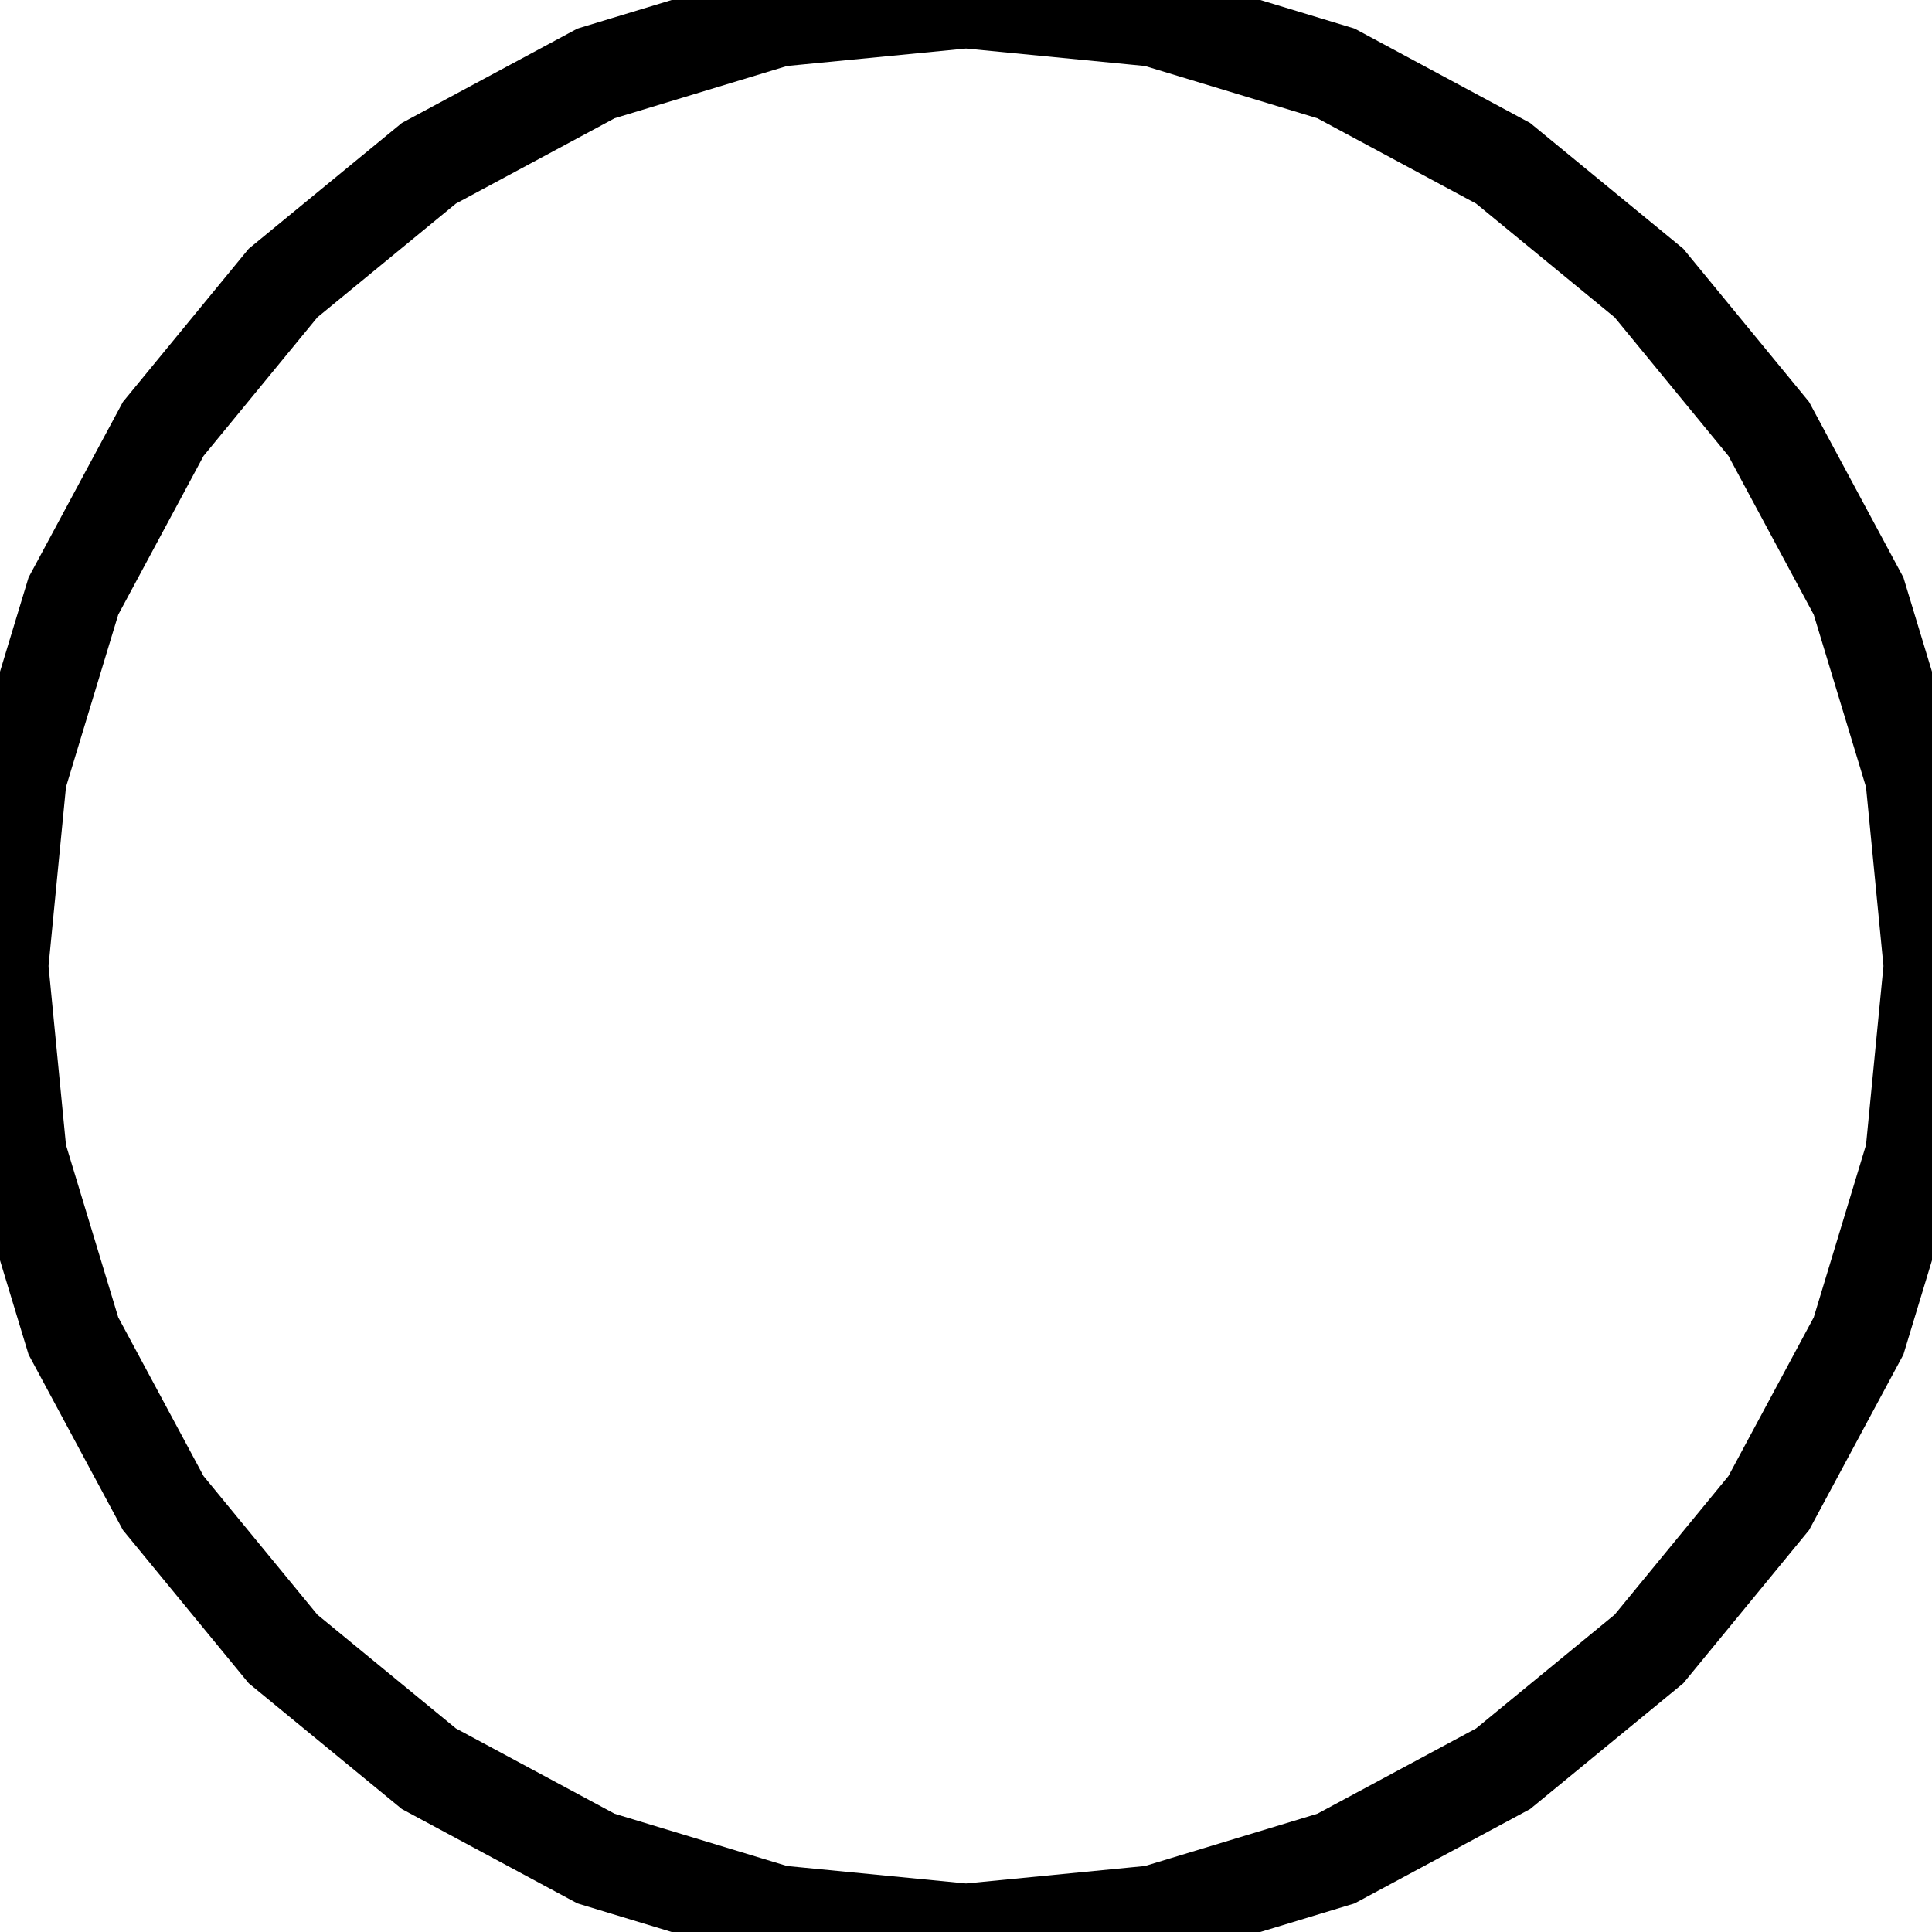
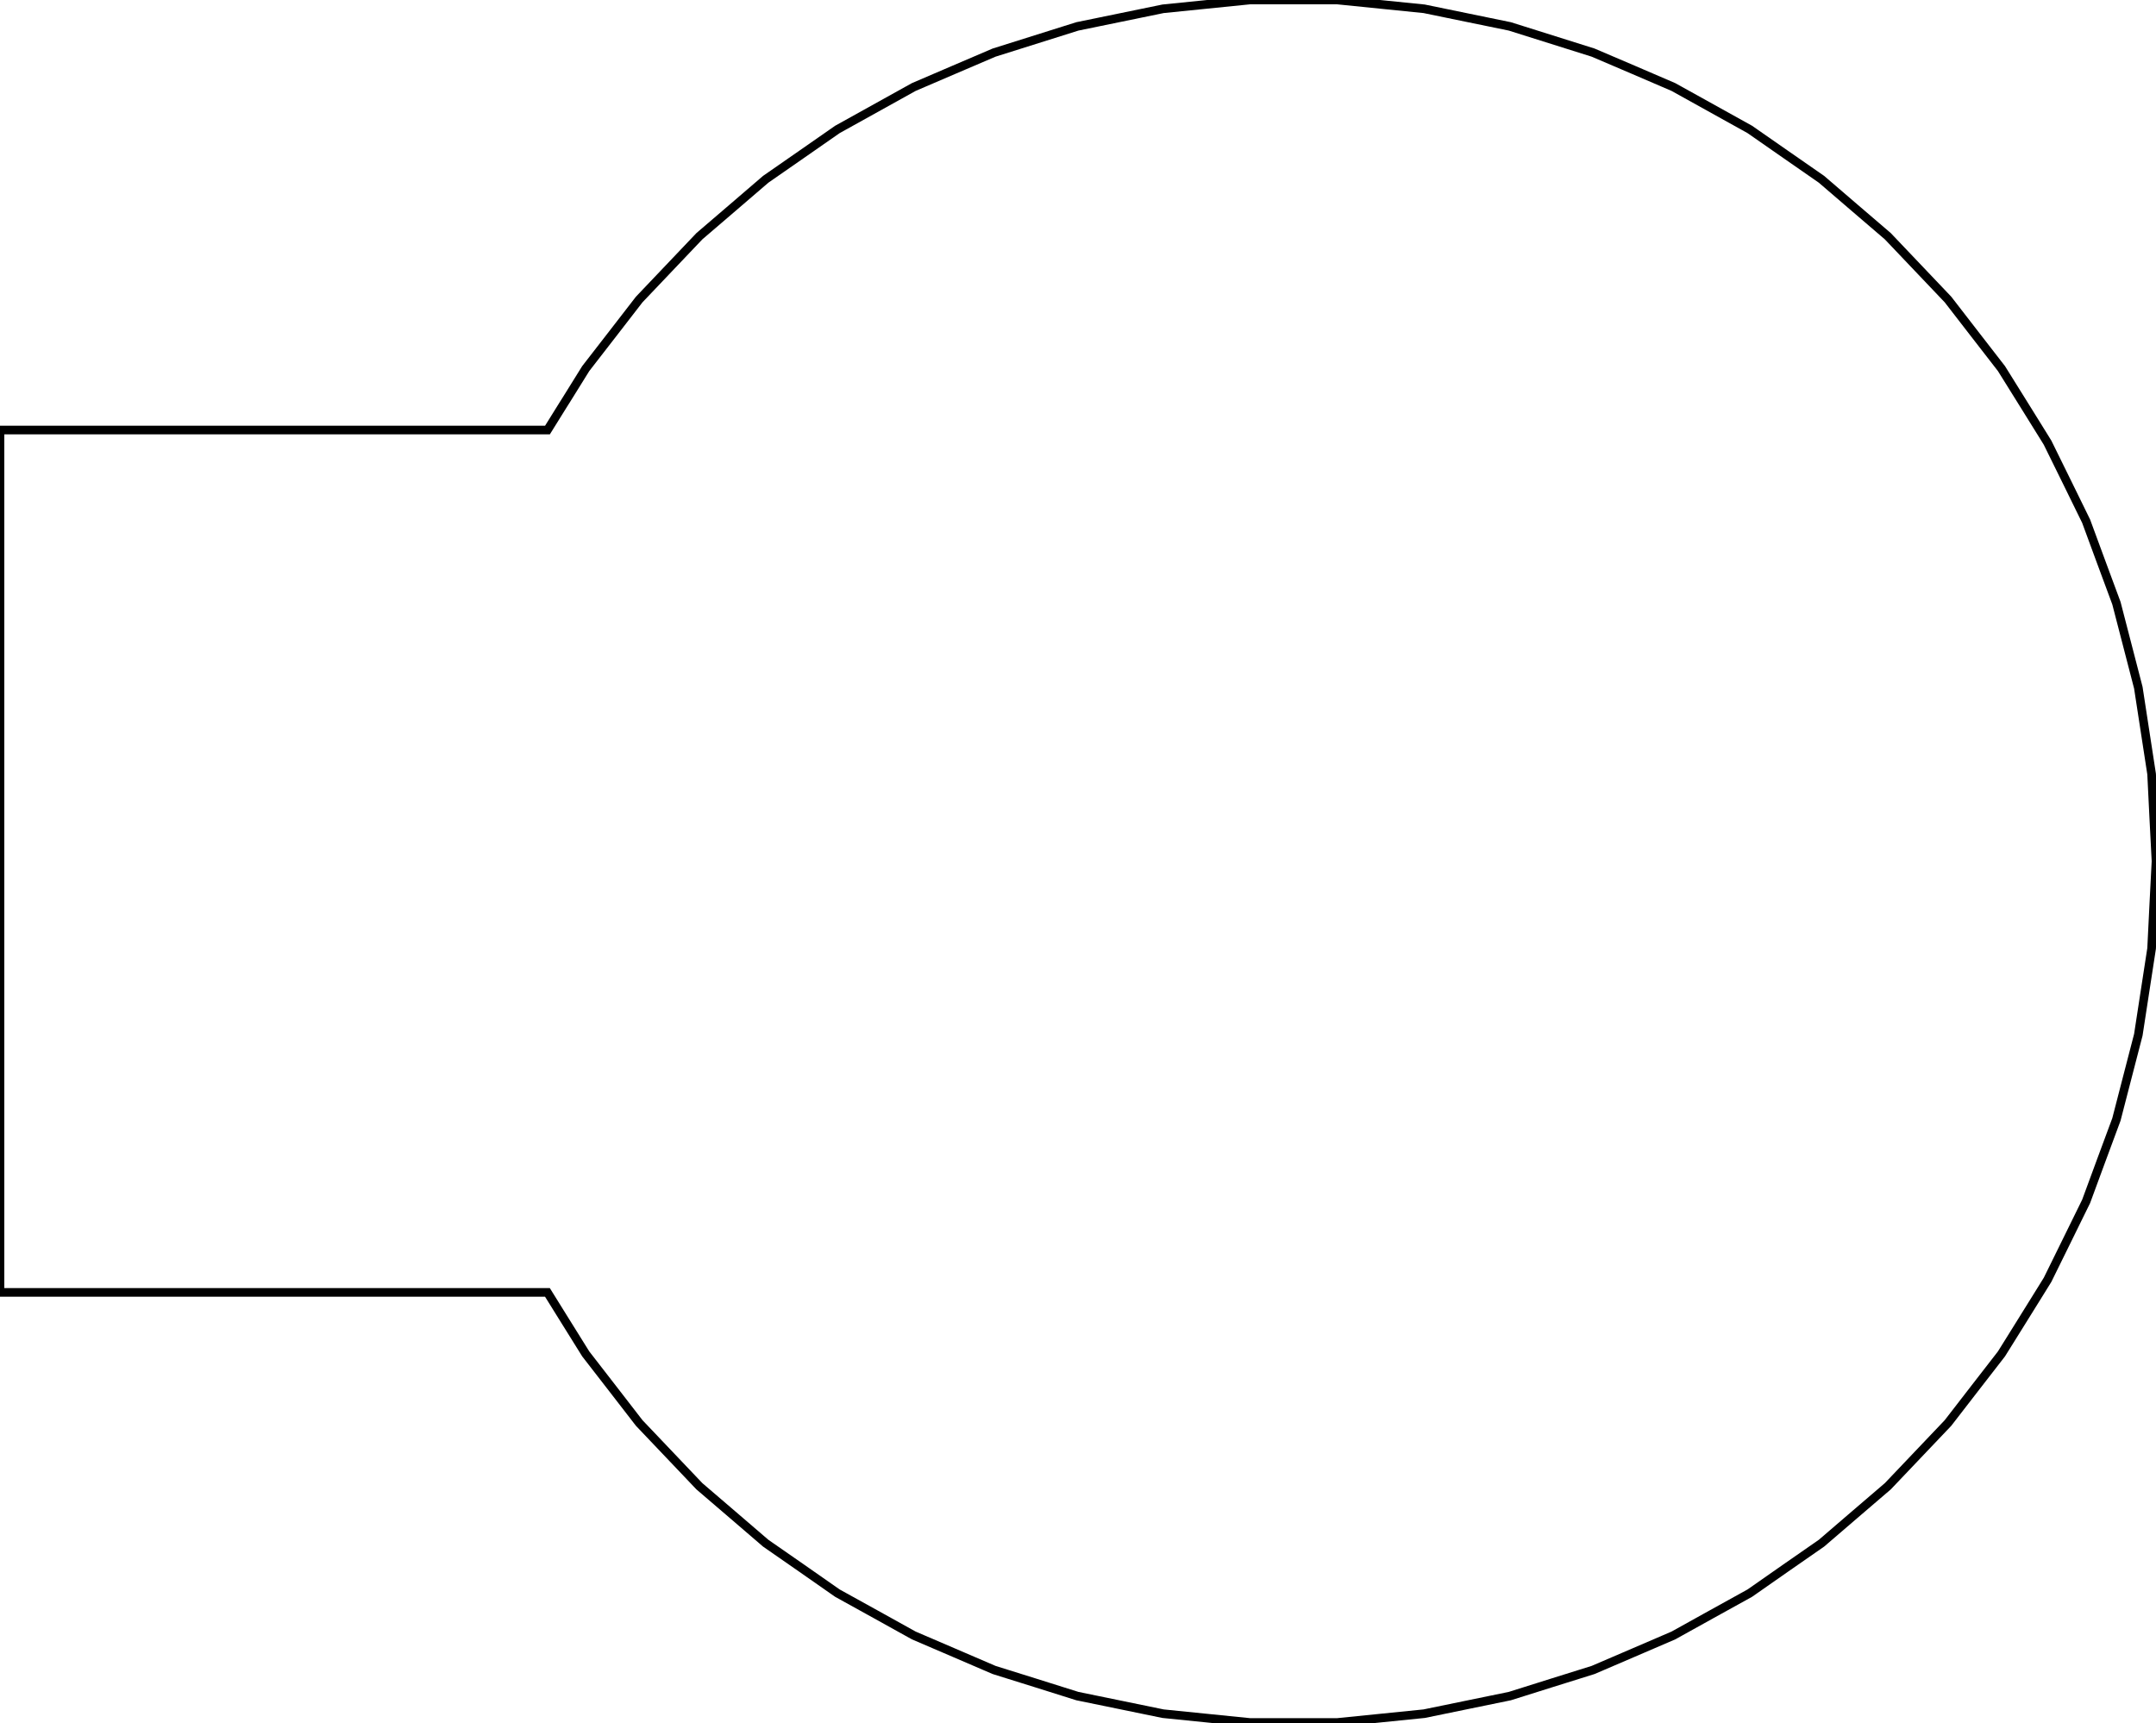
- <svg xmlns="http://www.w3.org/2000/svg" baseProfile="tiny" height="2 mm" width="2 mm" viewBox="0 0 2 2" version="1.1" stroke="black" stroke-width=".1" fill="none">
-   <path d="M0.805 1.981 L0.617 1.924 L0.444 1.831 L0.293 1.707 L0.169 1.556 L0.076 1.383 L0.019 1.195 L0 1 L0.019 0.805 L0.076 0.617 L0.169 0.444 L0.293 0.293 L0.444 0.169 L0.617 0.076 L0.805 0.019 L1 0 L1.195 0.019 L1.383 0.076 L1.556 0.169 L1.707 0.293 L1.831 0.444 L1.924 0.617 L1.981 0.805 L2 1 L1.981 1.195 L1.924 1.383 L1.831 1.556 L1.707 1.707 L1.556 1.831 L1.383 1.924 L1.195 1.981 L1 2 z" />
+ <svg xmlns="http://www.w3.org/2000/svg" baseProfile="tiny" height="19.974 mm" width="25 mm" viewBox="0 0 25 19.974" version="1.1" stroke="black" stroke-width=".1" fill="none">
+   <path d="M12.493 0.306 L12.99 0.204 L13.486 0.102 L13.99 0.051 L14.494 0 L15 0 L15.506 0 L16.01 0.051 L16.514 0.102 L17.01 0.204 L17.507 0.306 L17.99 0.458 L18.473 0.61 L18.939 0.809 L19.404 1.009 L19.847 1.255 L20.29 1.501 L20.705 1.79 L21.121 2.079 L21.505 2.409 L21.89 2.739 L22.239 3.106 L22.588 3.473 L22.898 3.874 L23.208 4.274 L23.476 4.704 L23.652 4.987 L23.698 5.061 L23.743 5.134 L23.967 5.589 L24.19 6.044 L24.365 6.519 L24.541 6.994 L24.668 7.484 L24.795 7.974 L24.872 8.475 L24.949 8.975 L24.974 9.481 L25 9.987 L24.974 10.493 L24.949 10.999 L24.872 11.499 L24.795 12 L24.668 12.49 L24.541 12.981 L24.365 13.456 L24.19 13.931 L23.967 14.385 L23.743 14.84 L23.688 14.929 L23.652 14.987 L23.476 15.27 L23.43 15.344 L23.208 15.7 L22.898 16.1 L22.588 16.501 L22.239 16.868 L21.89 17.235 L21.505 17.565 L21.121 17.895 L20.705 18.184 L20.29 18.474 L19.847 18.719 L19.404 18.965 L18.939 19.165 L18.473 19.365 L17.99 19.516 L17.507 19.668 L17.01 19.77 L16.514 19.872 L16.01 19.923 L15.506 19.974 L15 19.974 L14.494 19.974 L13.99 19.923 L13.486 19.872 L12.99 19.77 L12.493 19.668 L12.01 19.516 L11.527 19.365 L11.062 19.165 L10.596 18.965 L10.153 18.719 L9.71 18.474 L9.295 18.184 L8.879 17.895 L8.495 17.565 L8.11 17.235 L7.761 16.868 L7.412 16.501 L7.102 16.1 L6.792 15.7 L6.524 15.27 L6.348 14.987 L6.333 14.987 L6.329 14.987 L6.31 14.987 L6.241 14.987 L6.209 14.987 L6.202 14.987 L6.157 14.987 L5.974 14.987 L5.216 14.987 L5 14.987 L1.326 14.987 L0.663 14.987 L0 14.987 L0 14.703 L0 14.418 L0 12.202 L0 9.987 L0 9.702 L0 7.344 L0 4.987 L5 4.987 L5.492 4.987 L5.895 4.987 L5.974 4.987 L6.017 4.987 L6.241 4.987 L6.31 4.987 L6.329 4.987 L6.333 4.987 L6.348 4.987 L6.524 4.704 L6.57 4.631 L6.792 4.274 L7.102 3.874 L7.412 3.473 L7.761 3.106 L8.11 2.739 L8.495 2.409 L8.879 2.079 L9.295 1.79 L9.71 1.501 L10.153 1.255 L10.596 1.009 L11.062 0.809 L11.527 0.61 L12.01 0.458 z" />
</svg>
